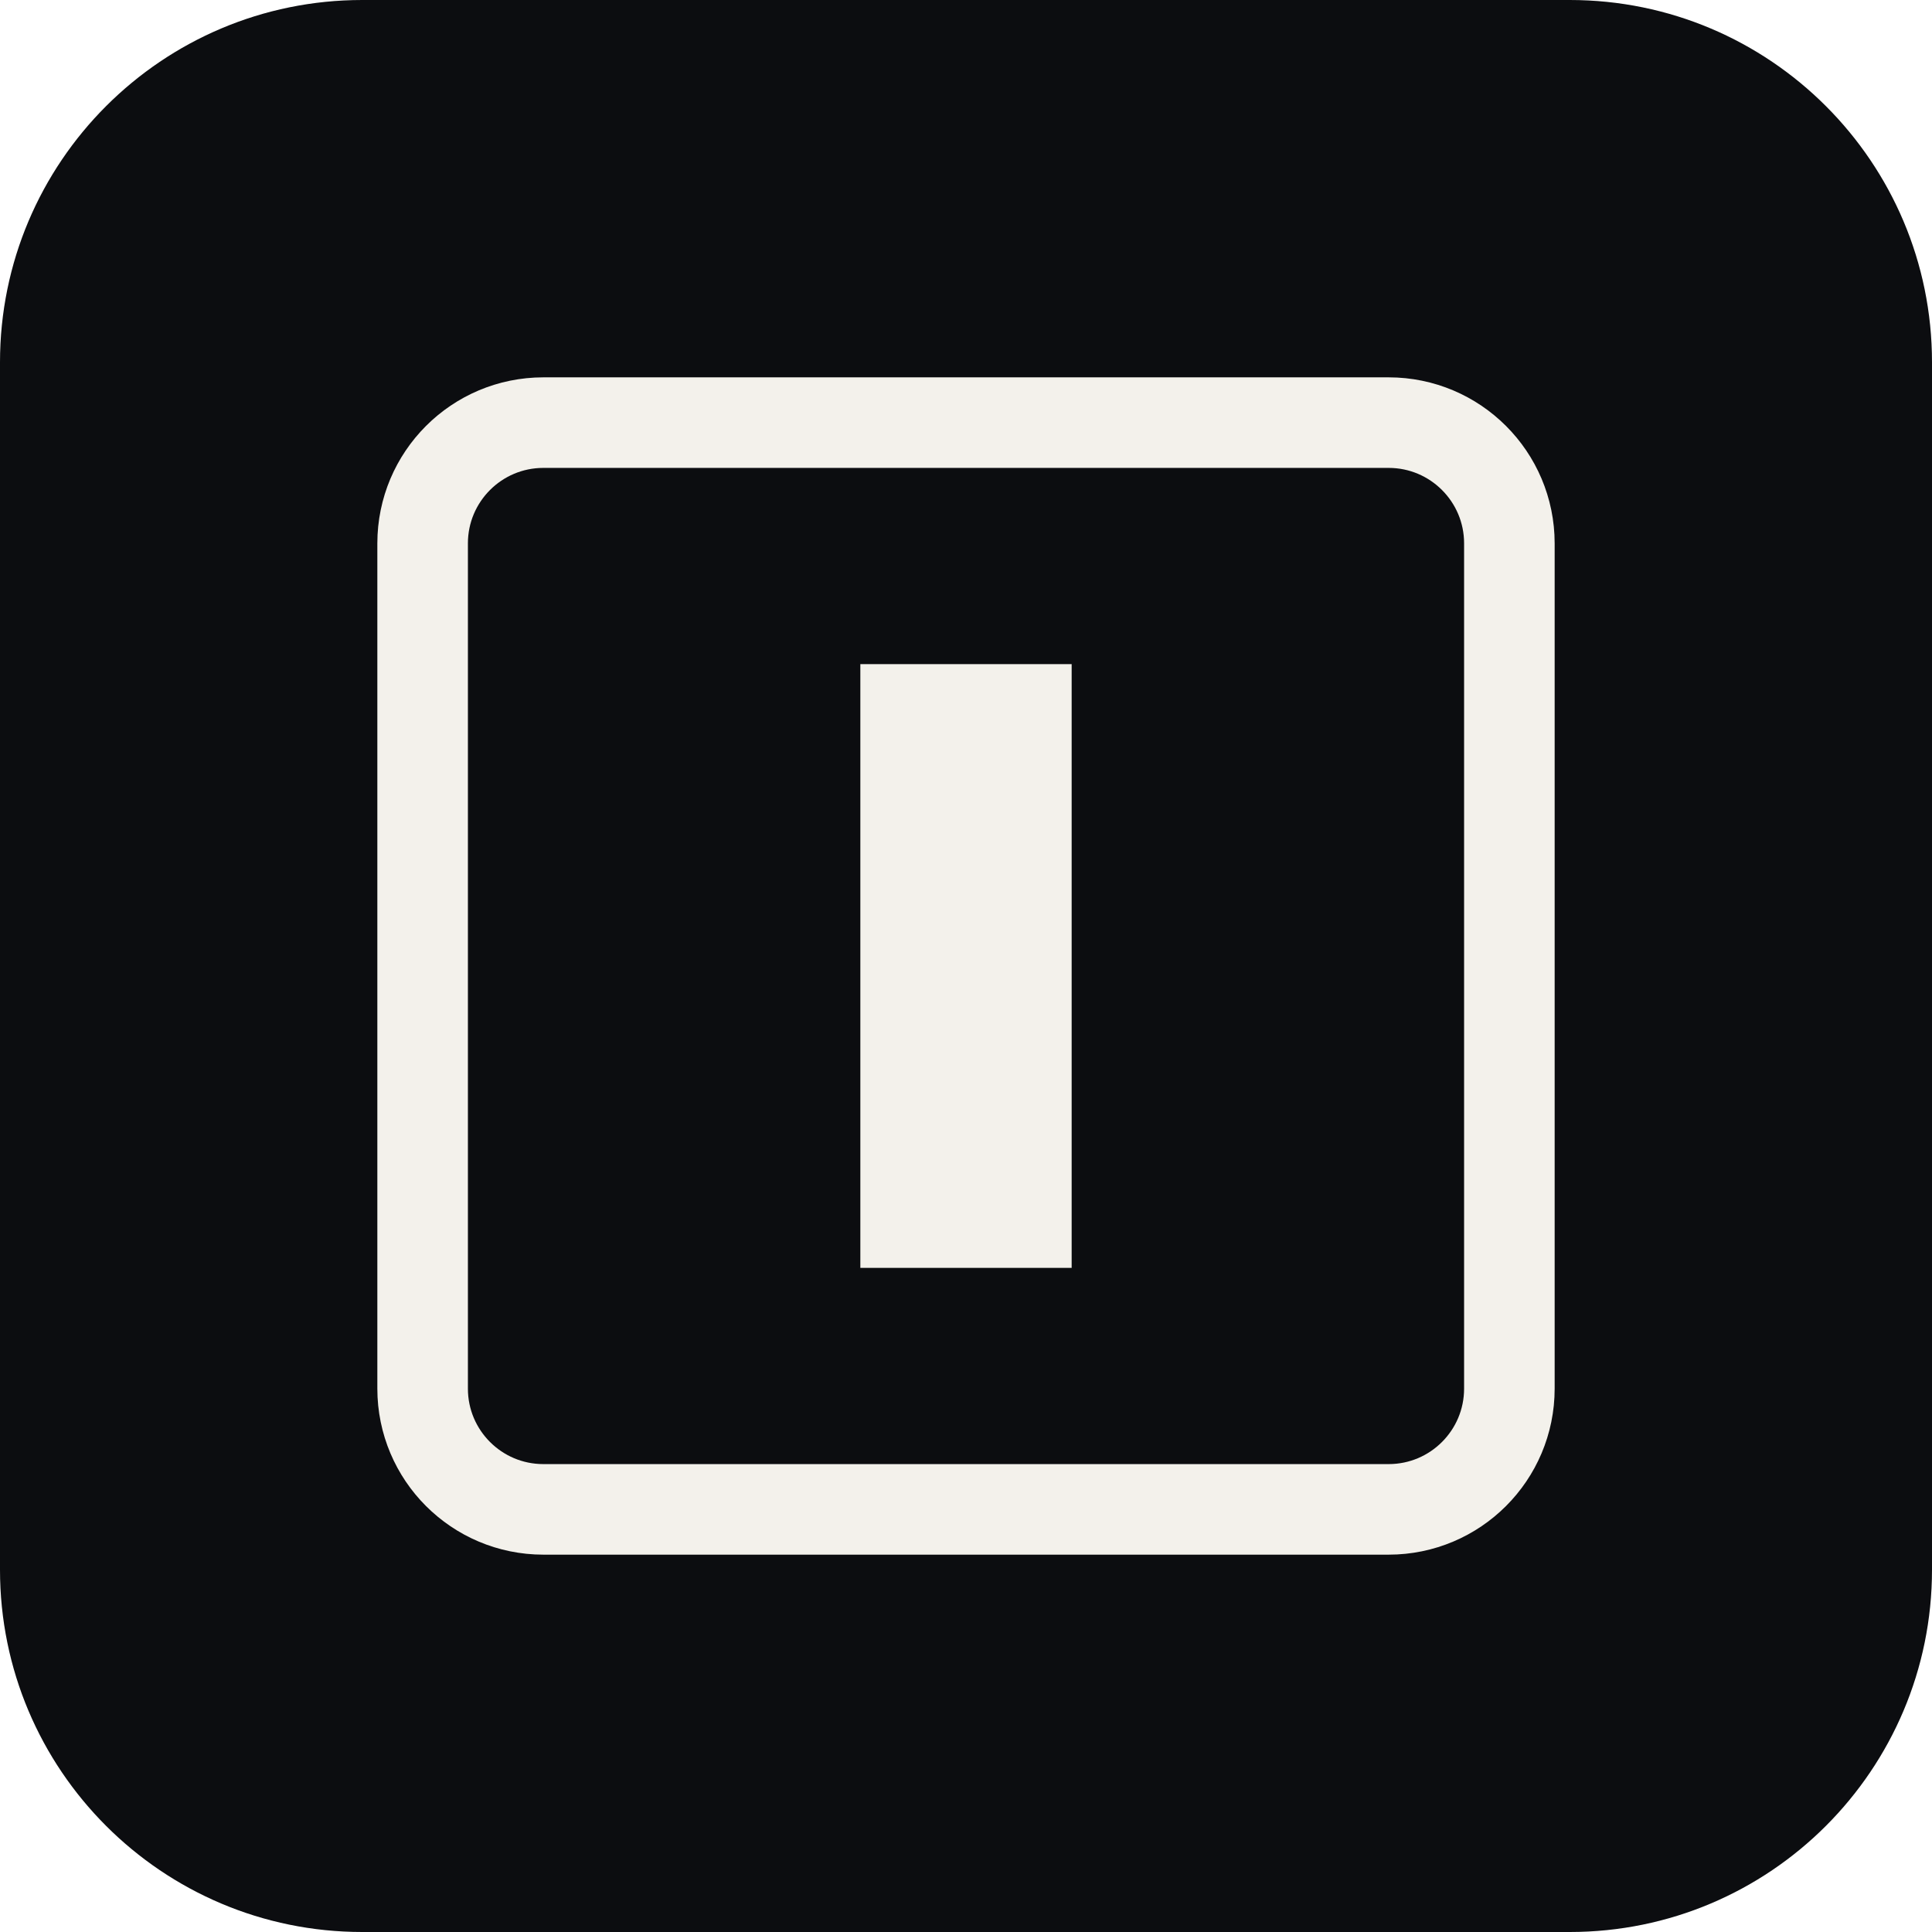
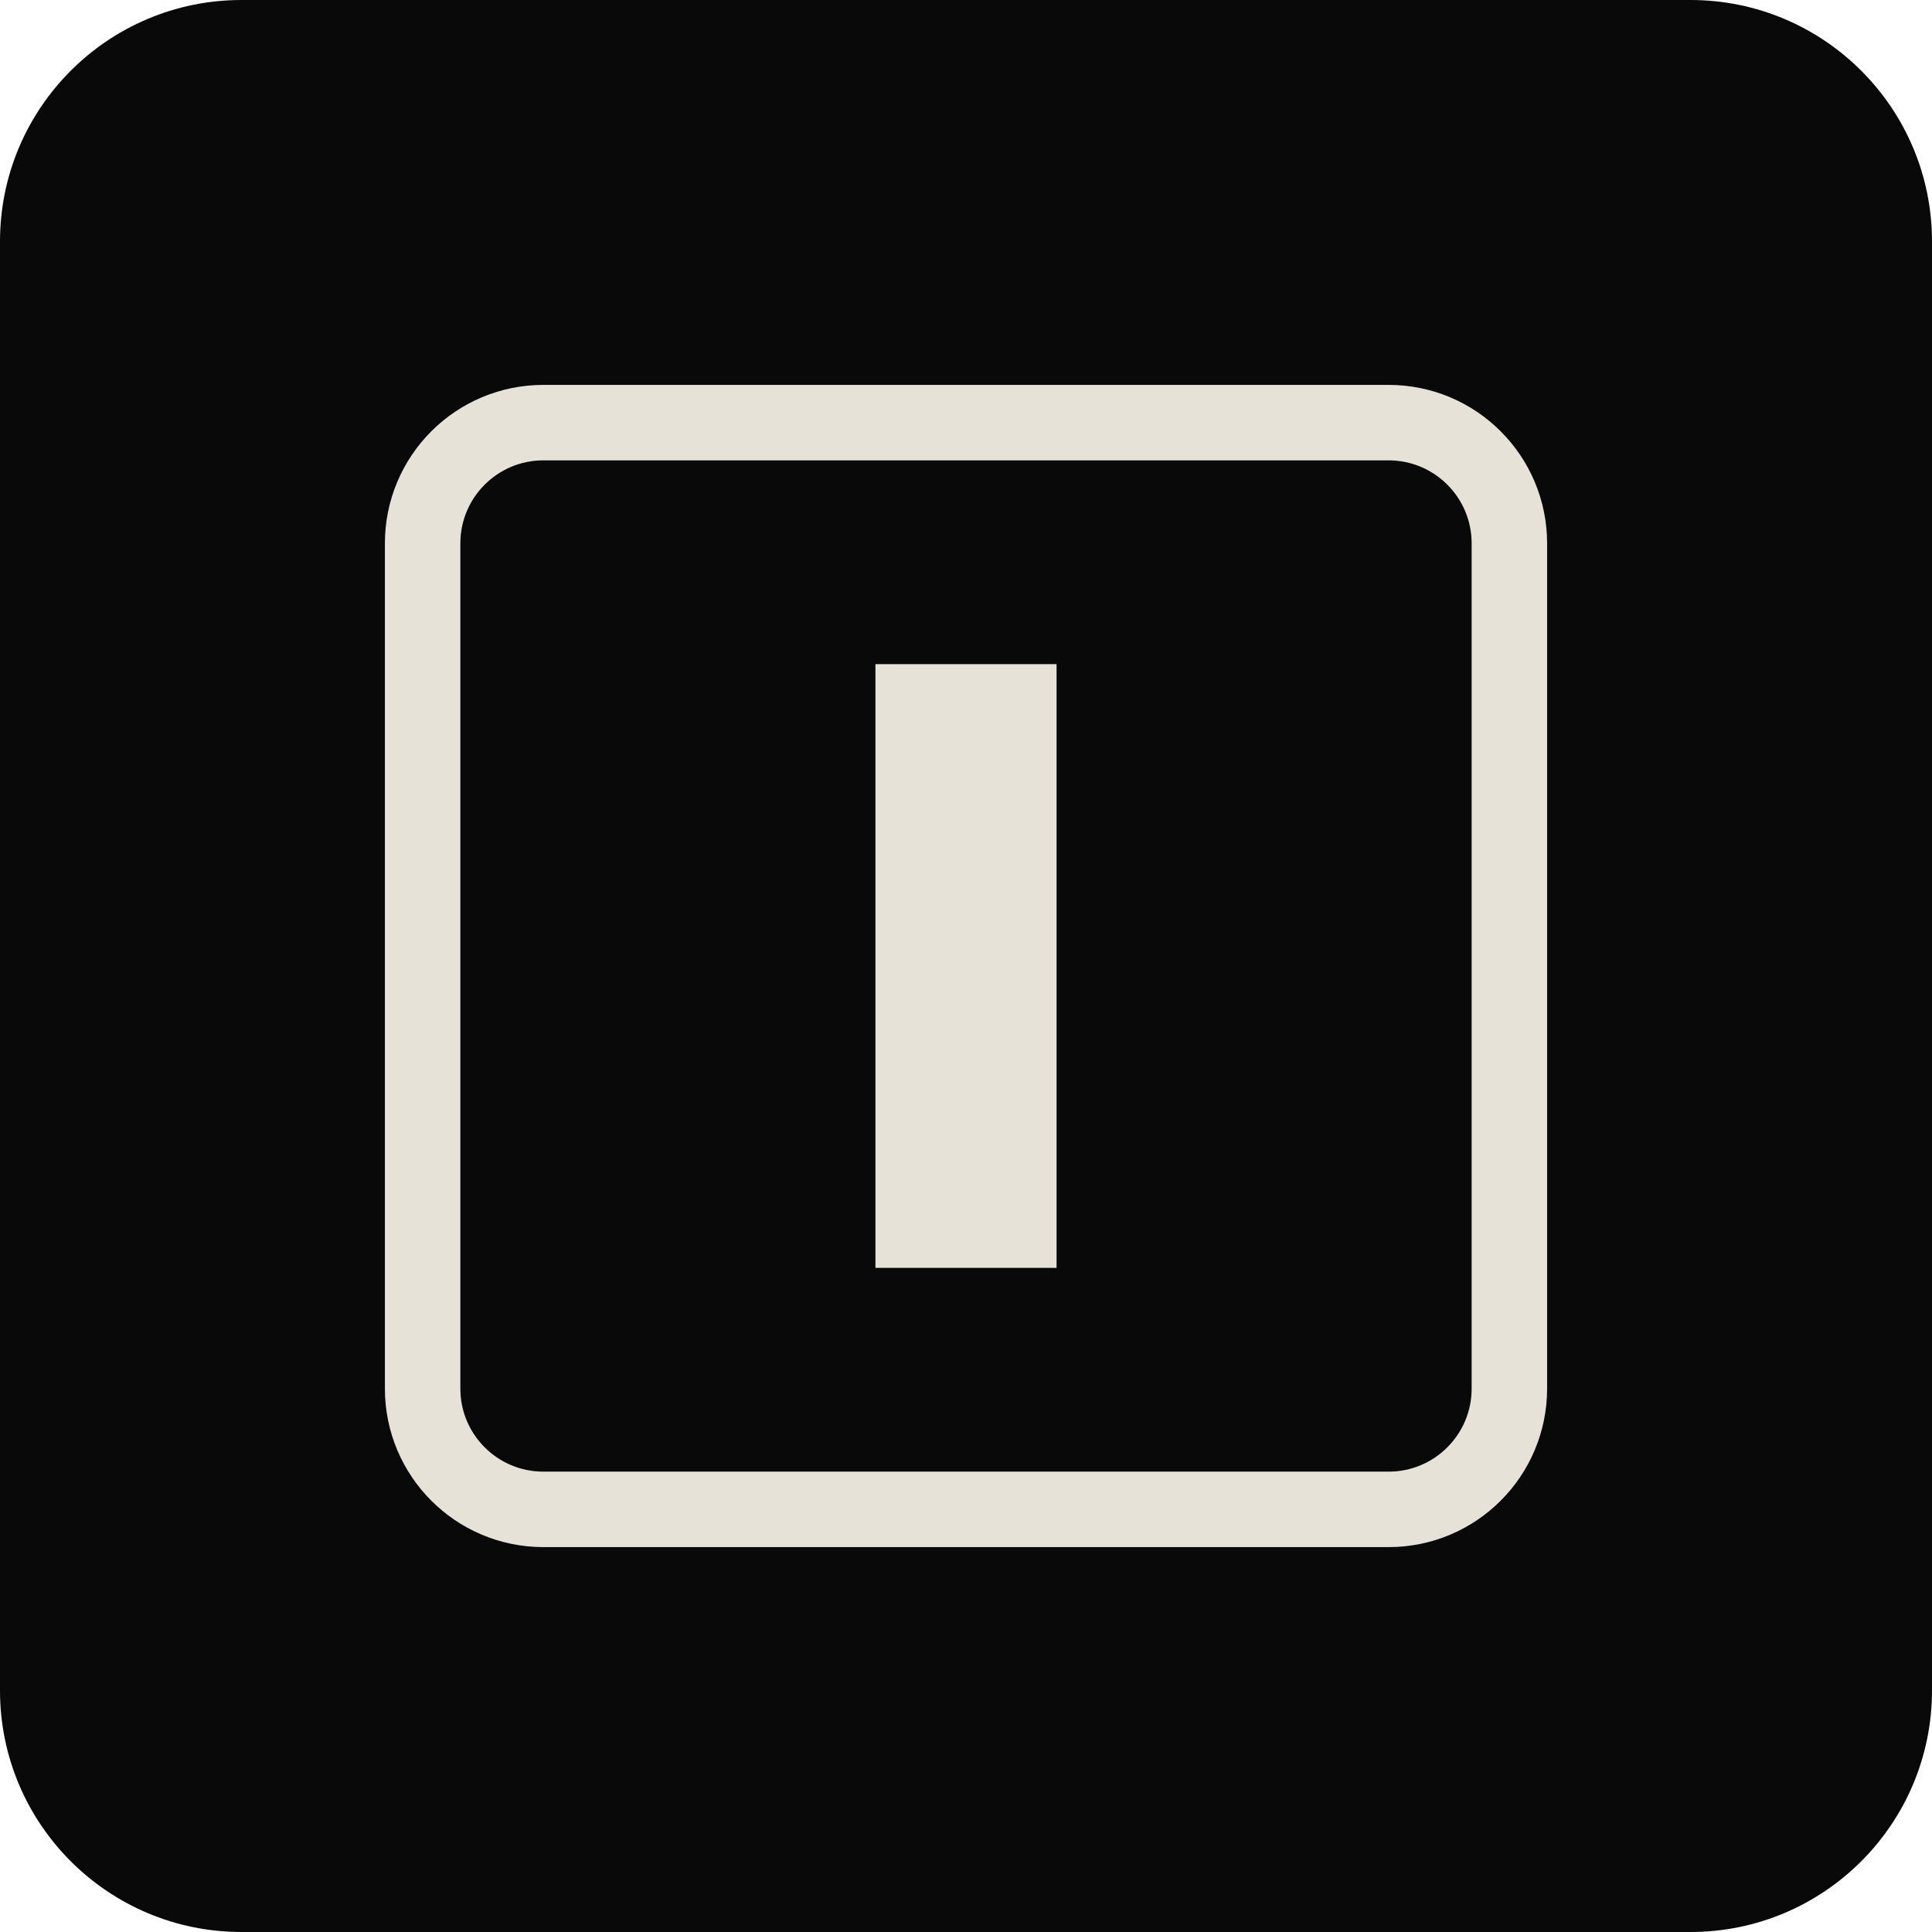
<svg xmlns="http://www.w3.org/2000/svg" viewBox="0 0 32 32">
-   <rect width="32" height="32" rx="6" fill="#0c0d10" />
-   <rect x="7" y="7" width="18" height="18" rx="2" fill="none" stroke="#f3f1eb" stroke-width="1.5" />
-   <rect x="14.25" y="11" width="3.5" height="10" fill="#f3f1eb" />
+   <rect width="32" height="32" rx="4" fill="#090909" />
+   <rect x="7" y="7" width="18" height="18" rx="2" fill="none" stroke="#e7e2d8" stroke-width="1.25" />
+   <rect x="14.5" y="11" width="3" height="10" fill="#e7e2d8" />
</svg>
